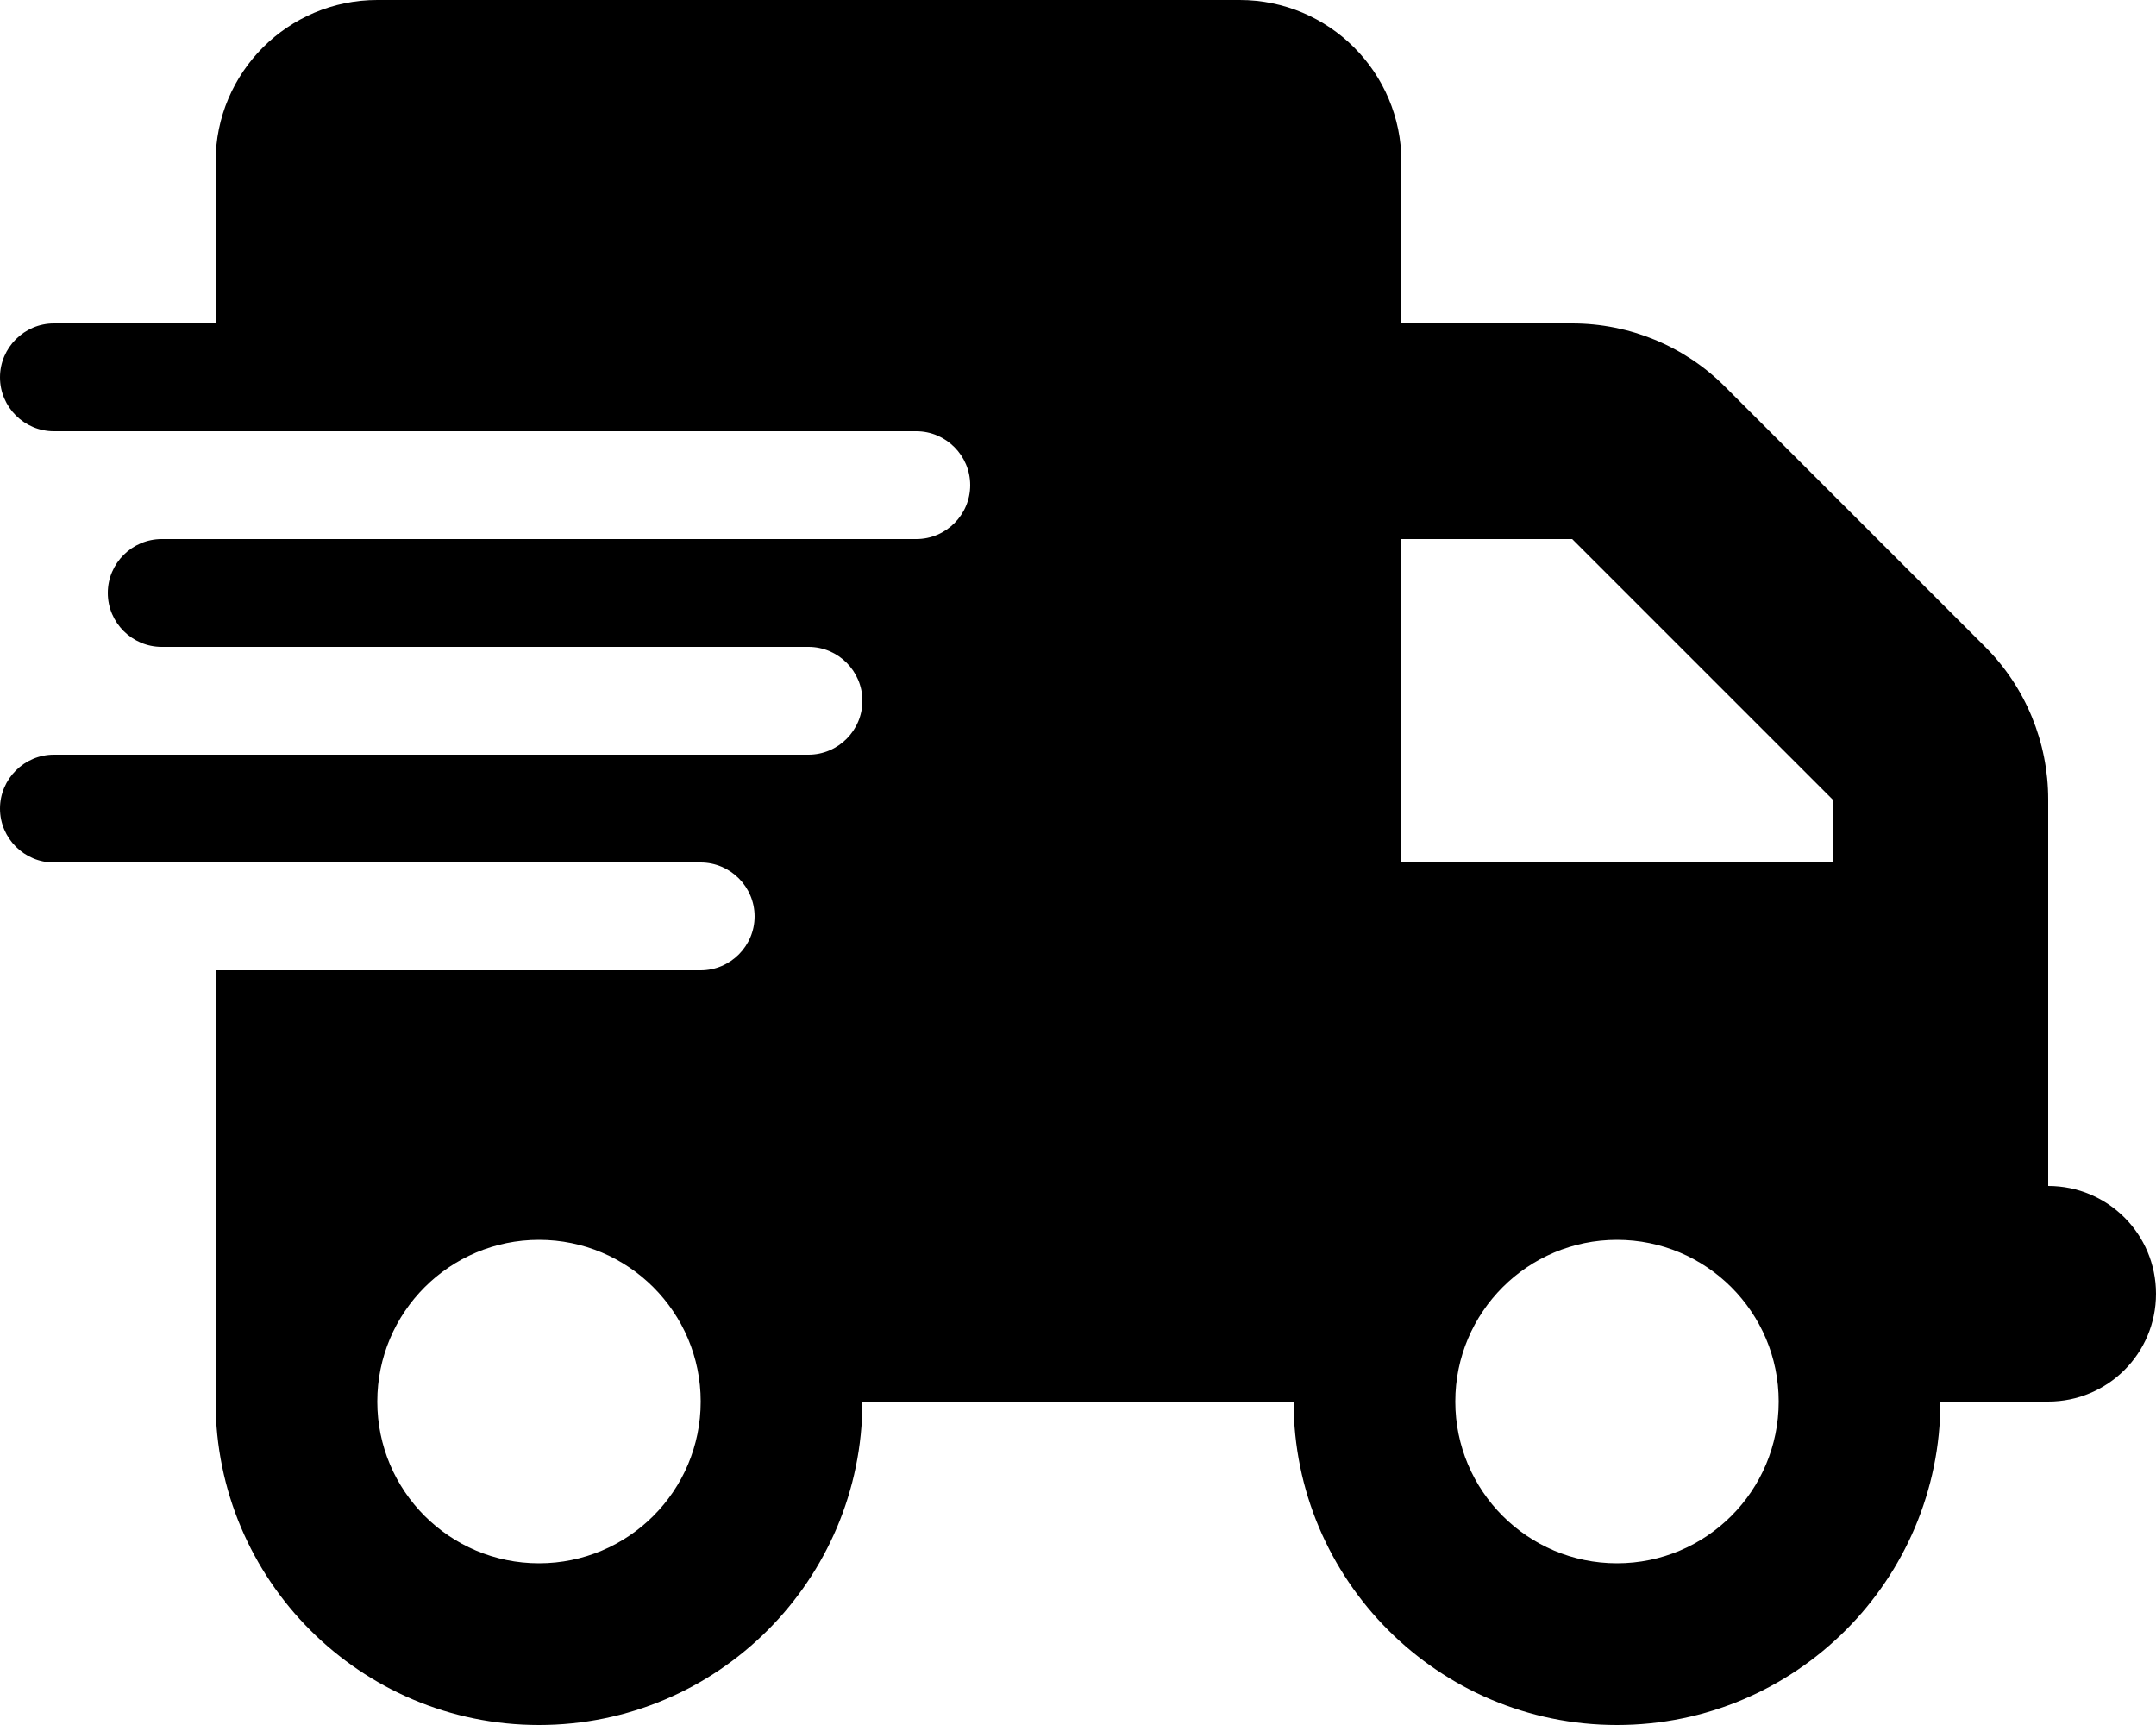
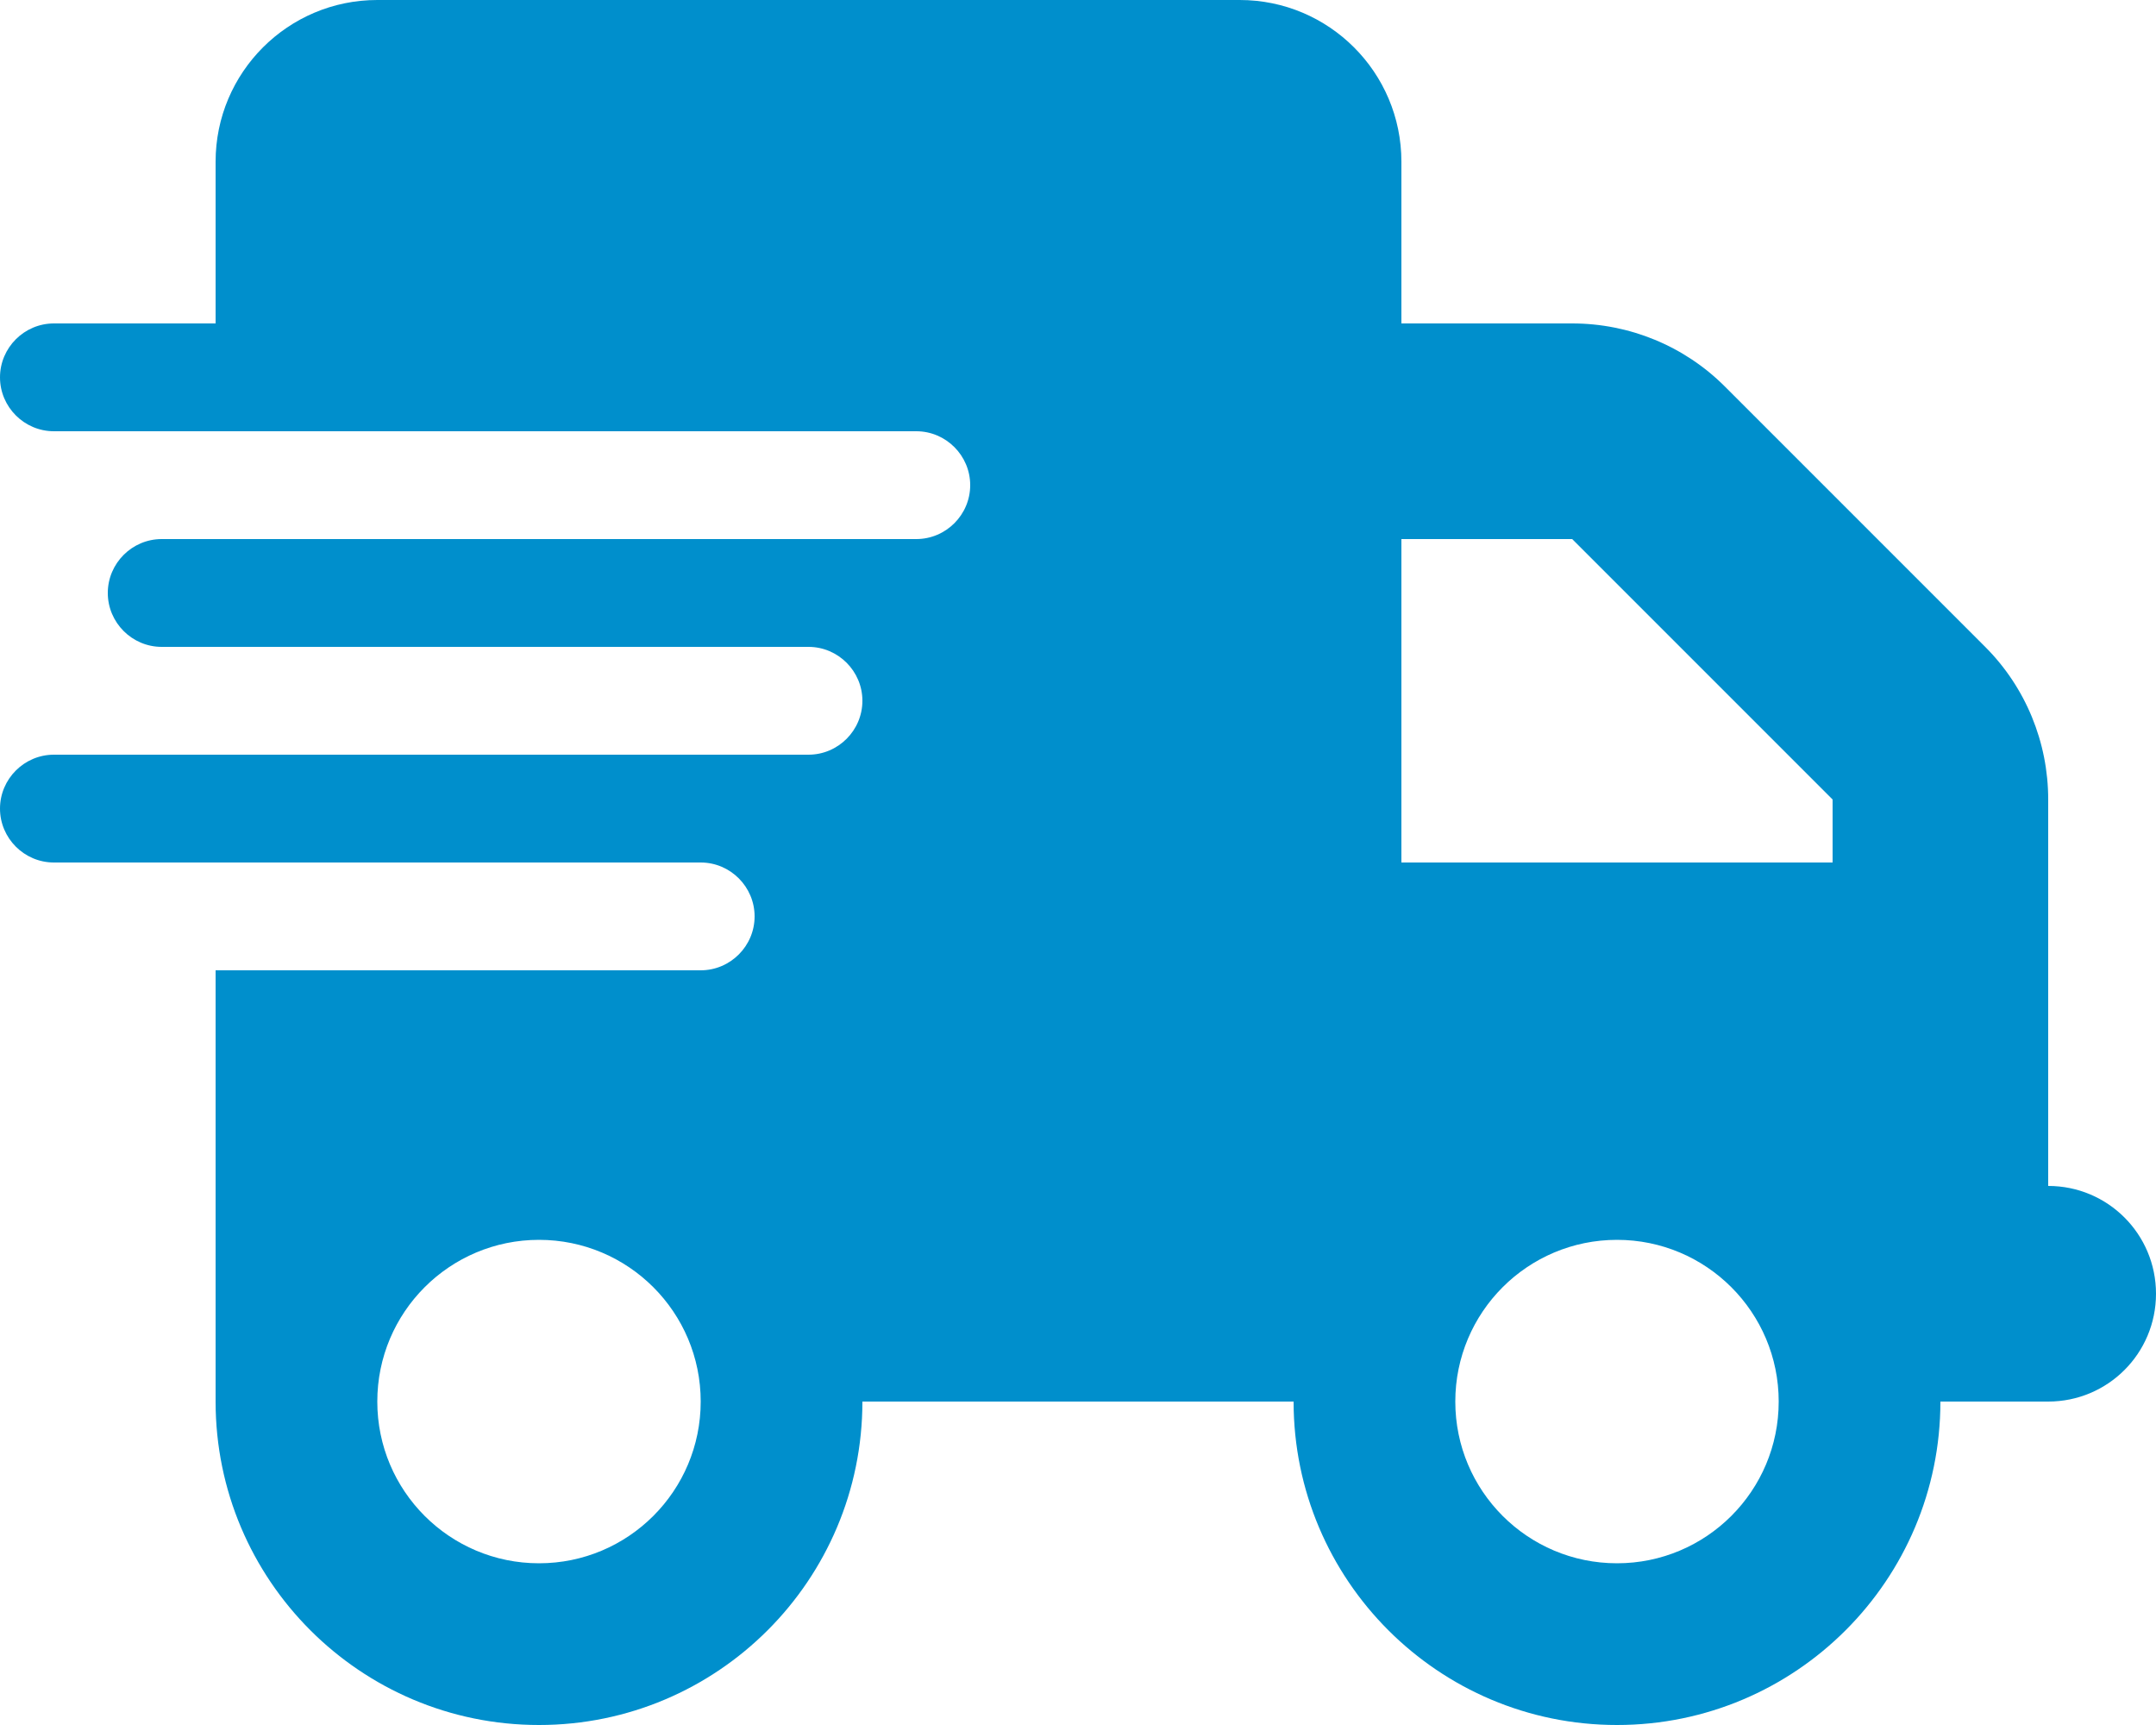
<svg xmlns="http://www.w3.org/2000/svg" viewBox="0 0 640 512">
-   <path d="M112 0C85.5 0 64 21.5 64 48V96H16c-8.8 0-16 7.2-16 16s7.2 16 16 16H64 272c8.8 0 16 7.2 16 16s-7.2 16-16 16H64 48c-8.8 0-16 7.2-16 16s7.2 16 16 16H64 240c8.8 0 16 7.2 16 16s-7.2 16-16 16H64 16c-8.8 0-16 7.2-16 16s7.2 16 16 16H64 208c8.8 0 16 7.2 16 16s-7.2 16-16 16H64V416c0 53 43 96 96 96s96-43 96-96H384c0 53 43 96 96 96s96-43 96-96h32c17.7 0 32-14.3 32-32s-14.3-32-32-32V288 256 237.3c0-17-6.7-33.3-18.7-45.3L512 114.7c-12-12-28.3-18.7-45.3-18.7H416V48c0-26.5-21.5-48-48-48H112zM544 237.3V256H416V160h50.7L544 237.3zM160 368a48 48 0 1 1 0 96 48 48 0 1 1 0-96zm272 48a48 48 0 1 1 96 0 48 48 0 1 1 -96 0z" />
+   <path fill="#008fcc" d="M112 0C85.5 0 64 21.5 64 48V96H16c-8.8 0-16 7.2-16 16s7.2 16 16 16H64 272c8.8 0 16 7.2 16 16s-7.2 16-16 16H64 48c-8.8 0-16 7.2-16 16s7.2 16 16 16H64 240c8.8 0 16 7.2 16 16s-7.2 16-16 16H64 16c-8.8 0-16 7.2-16 16s7.2 16 16 16H64 208c8.8 0 16 7.2 16 16s-7.2 16-16 16H64V416c0 53 43 96 96 96s96-43 96-96H384c0 53 43 96 96 96s96-43 96-96h32c17.7 0 32-14.3 32-32s-14.3-32-32-32V288 256 237.3c0-17-6.7-33.3-18.7-45.3L512 114.7c-12-12-28.3-18.7-45.3-18.7H416V48c0-26.5-21.5-48-48-48H112zM544 237.3V256H416V160h50.7L544 237.3zM160 368a48 48 0 1 1 0 96 48 48 0 1 1 0-96zm272 48a48 48 0 1 1 96 0 48 48 0 1 1 -96 0z" />
</svg>
